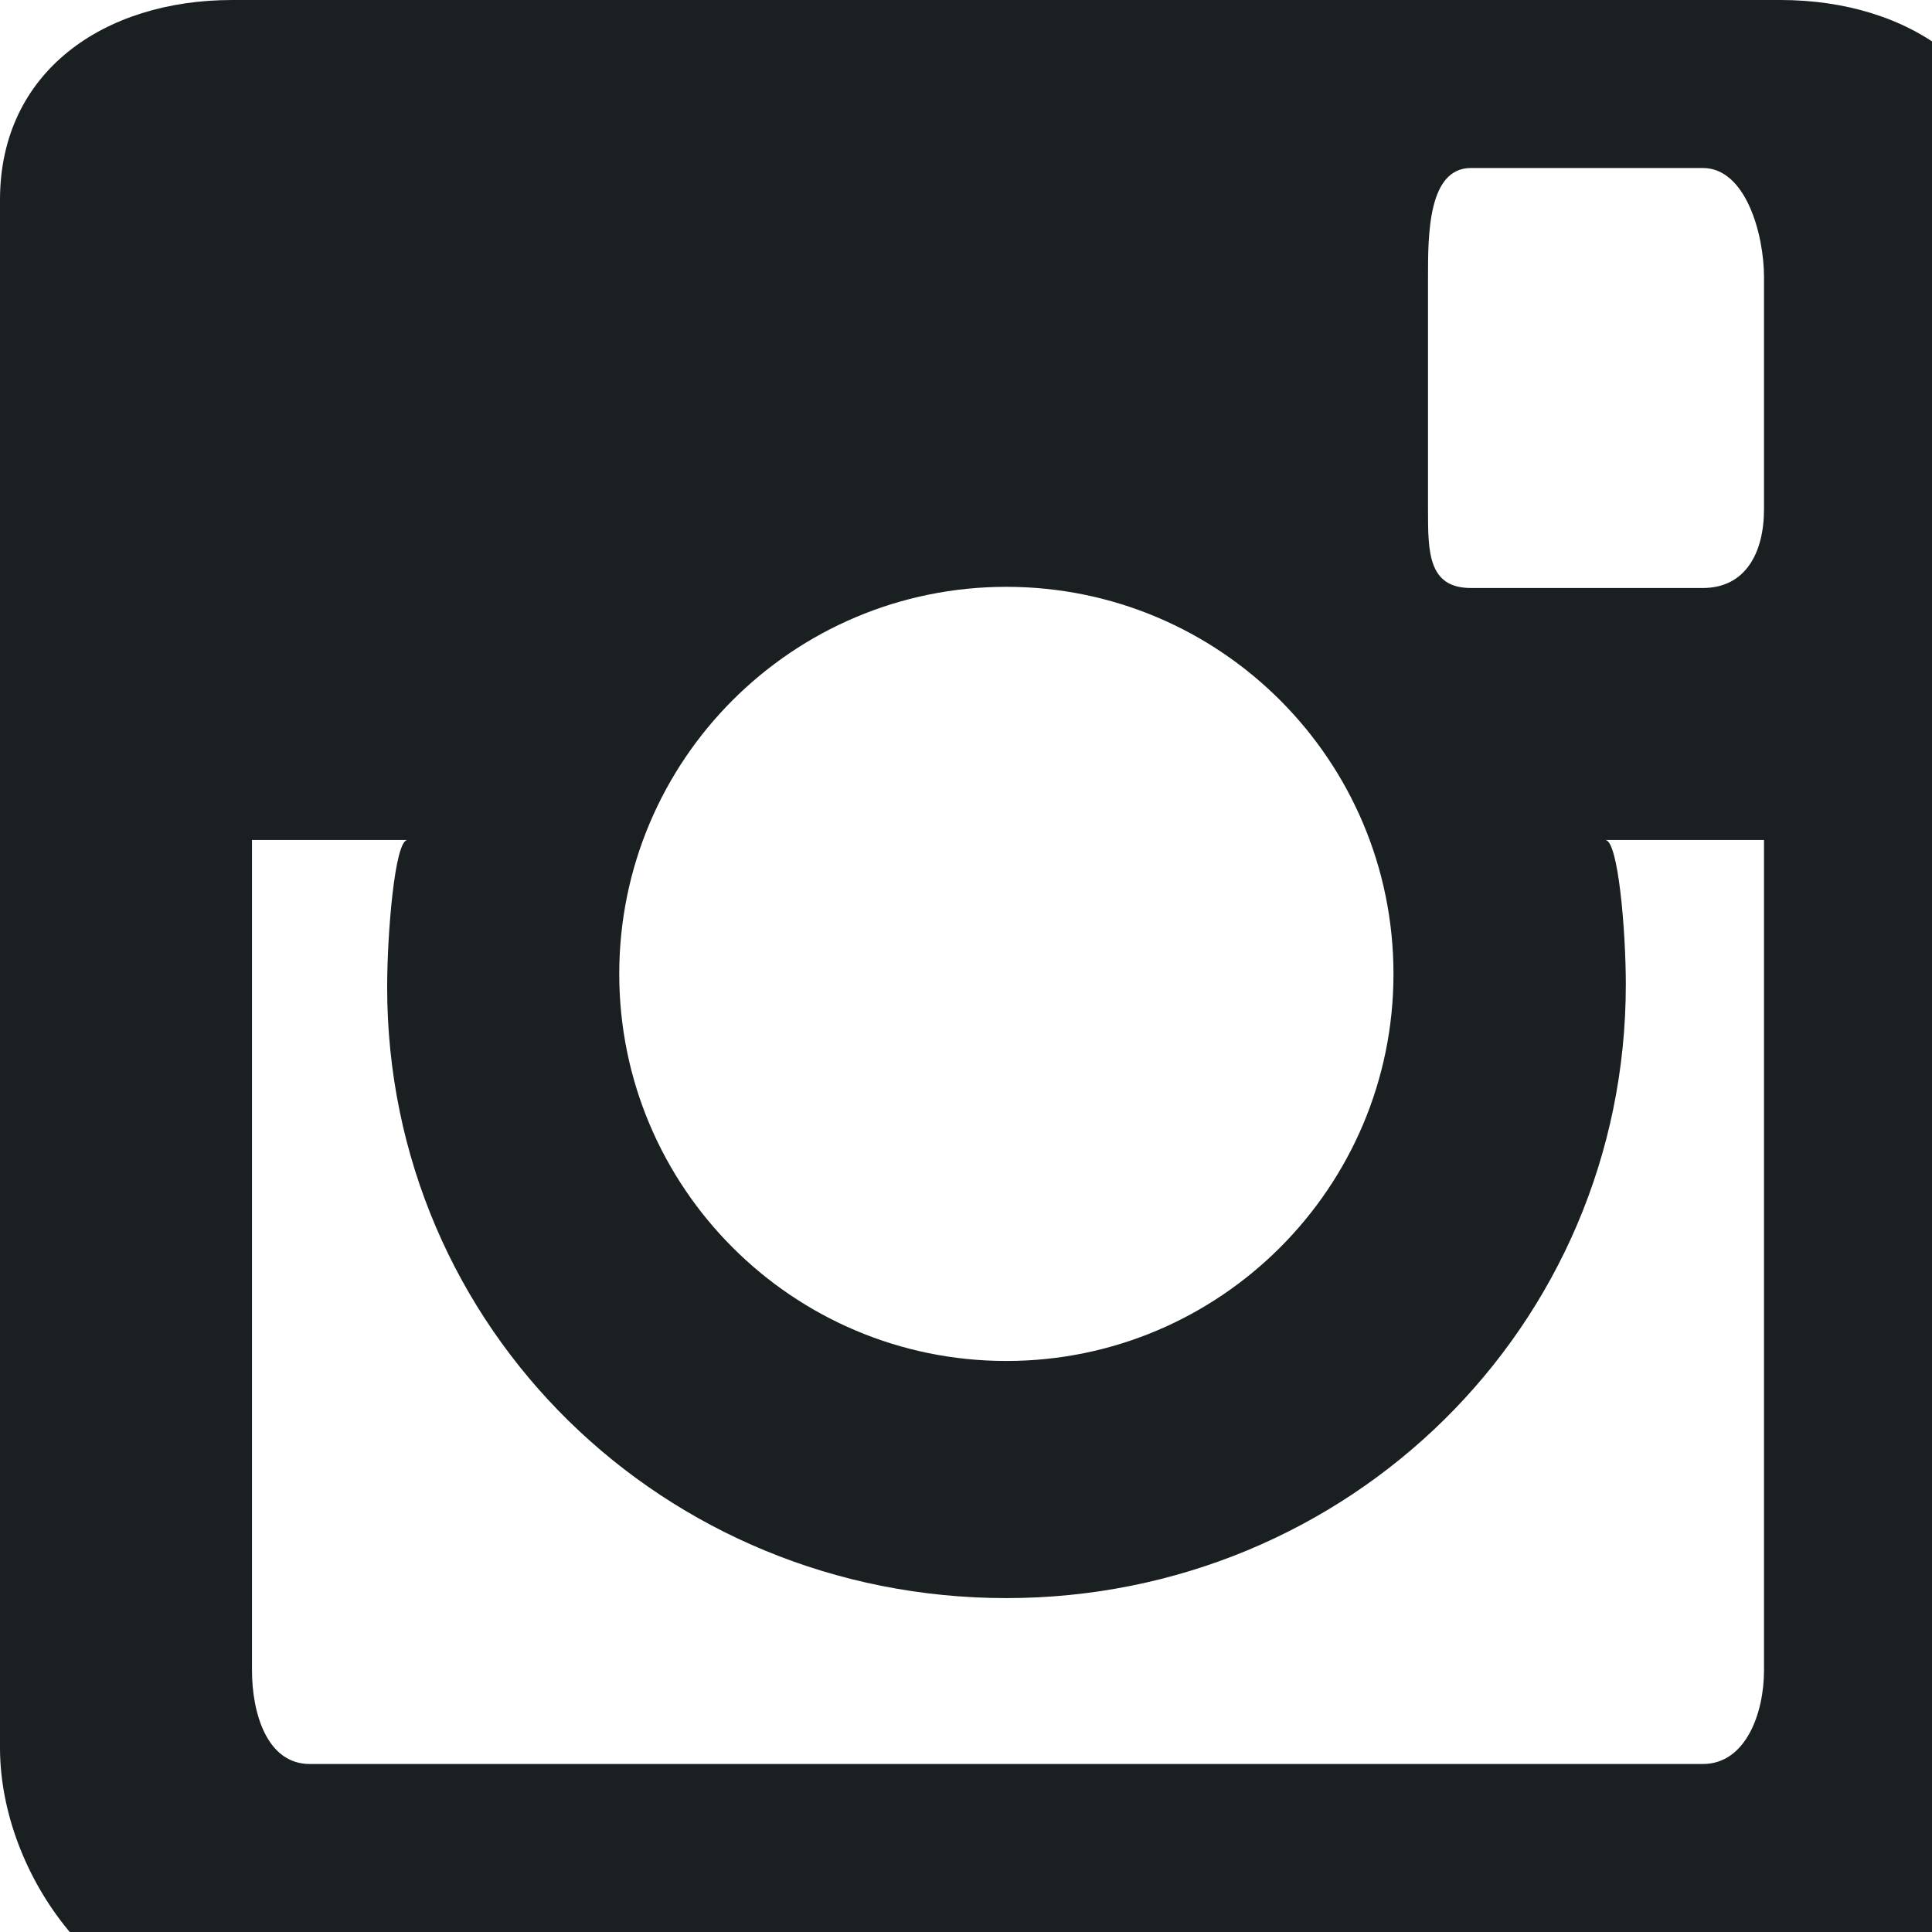
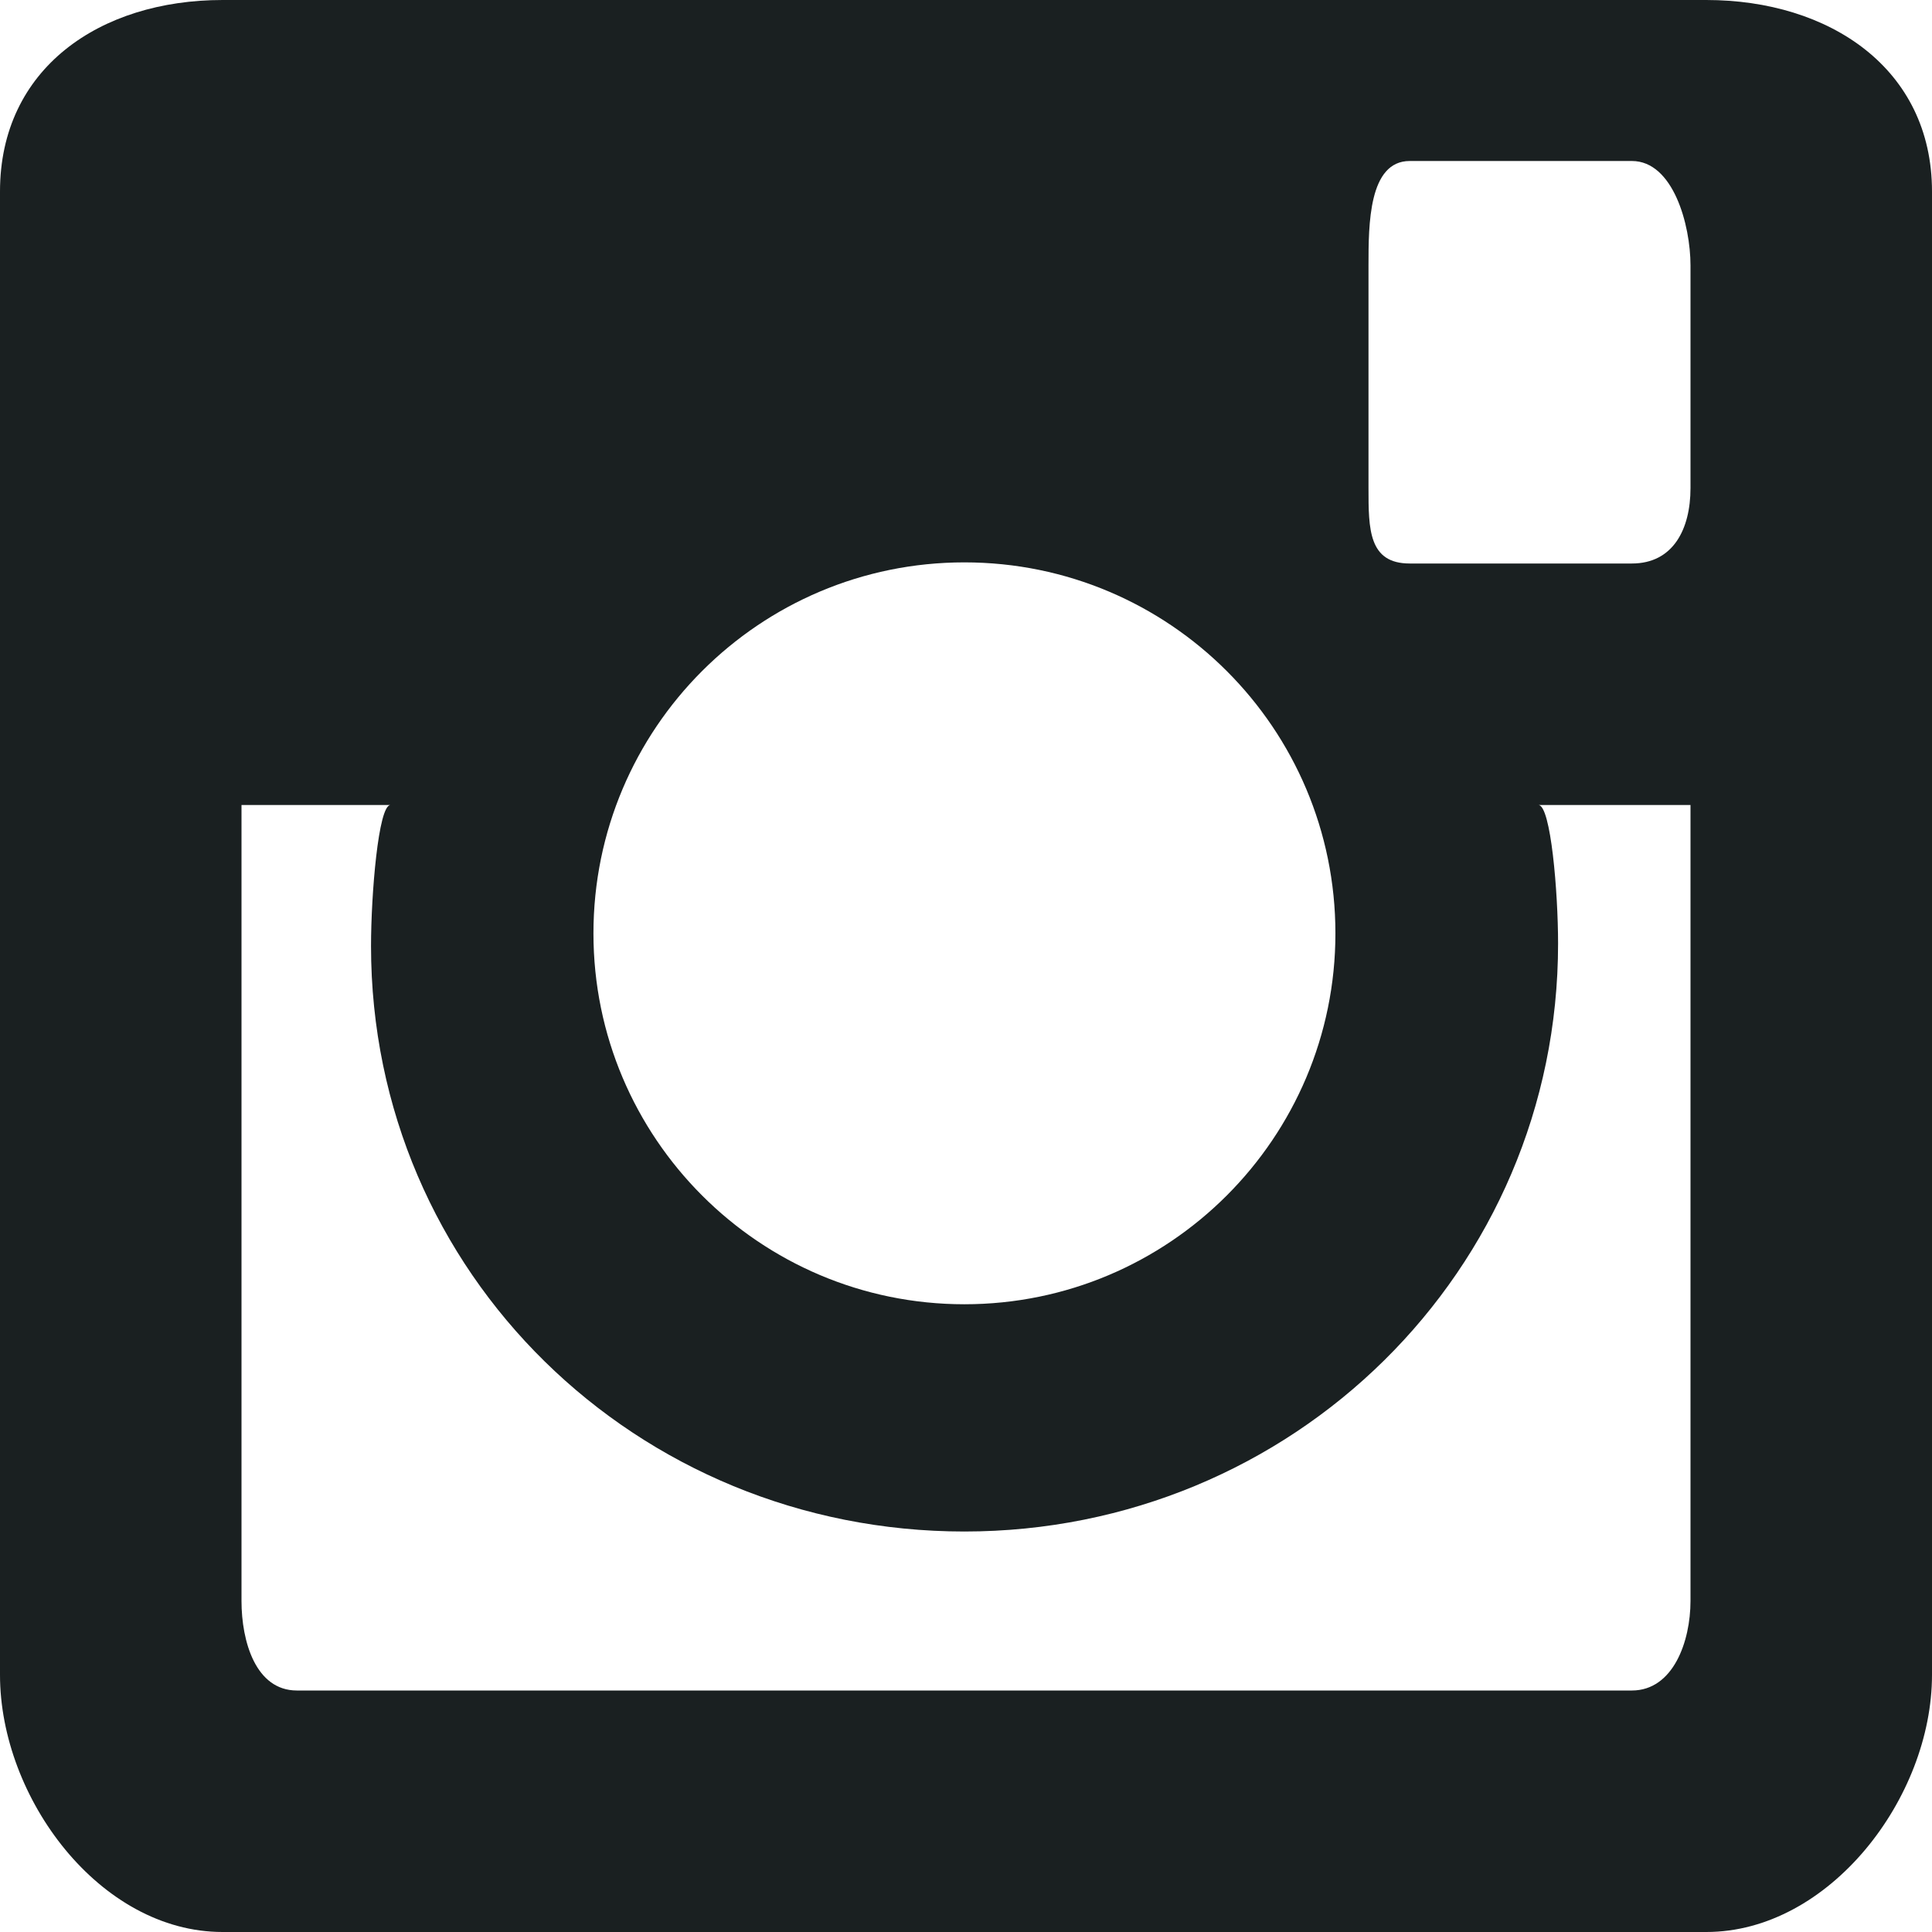
- <svg xmlns="http://www.w3.org/2000/svg" width="23px" height="23px" viewBox="0 0 23 23" version="1.1">
+ <svg xmlns="http://www.w3.org/2000/svg" width="24px" height="24px" viewBox="0 0 24 24" version="1.1">
  <defs />
  <g id="Home" stroke="none" stroke-width="1" fill="none" fill-rule="evenodd">
    <g id="_output/V2/Home_web" transform="translate(-112, -5680)" fill="#1A2021">
      <g id="Contact" transform="translate(-23, 4576)">
        <g id="Form" transform="translate(0, 352)">
          <g id="campo-4" transform="translate(0, 96)">
            <g id="social" transform="translate(0, 615)">
              <g id="icons" transform="translate(135, 41)">
                <g id="Imported-Layers">
                  <path d="M21,10 L19.11,10 C19.265,10 19.355,11.083 19.355,11.721 C19.355,15.789 16.054,19.025 11.98,19.025 C7.909,19.025 4.609,15.82 4.609,11.752 C4.609,11.114 4.7,10 4.851,10 L3,10 L3,19.887 C3,20.393 3.177,21 3.688,21 L20.272,21 C20.784,21 21,20.393 21,19.887 L21,10 L21,10 Z M21,3.298 C21,2.791 20.784,2 20.272,2 L17.512,2 C17.001,2 17,2.791 17,3.298 L17,6.063 C17,6.574 17.001,7 17.512,7 L20.272,7 C20.784,7 21,6.574 21,6.063 L21,3.298 L21,3.298 Z M11.98,6.986 C9.435,6.986 7.372,9.049 7.372,11.595 C7.372,14.135 9.435,16.202 11.98,16.202 C14.526,16.202 16.589,14.135 16.589,11.595 C16.589,9.049 14.526,6.986 11.98,6.986 L11.98,6.986 Z M21,24 L2.765,24 C1.239,24 0,22.334 0,20.806 L0,2.379 C0,0.851 1.239,0 2.765,0 L21.196,0 C22.725,0 24,0.851 24,2.379 L24,20.806 C24,22.334 22.725,24 21.196,24 L21,24 Z" id="Fill-1" />
                </g>
              </g>
            </g>
          </g>
        </g>
      </g>
    </g>
  </g>
</svg>
